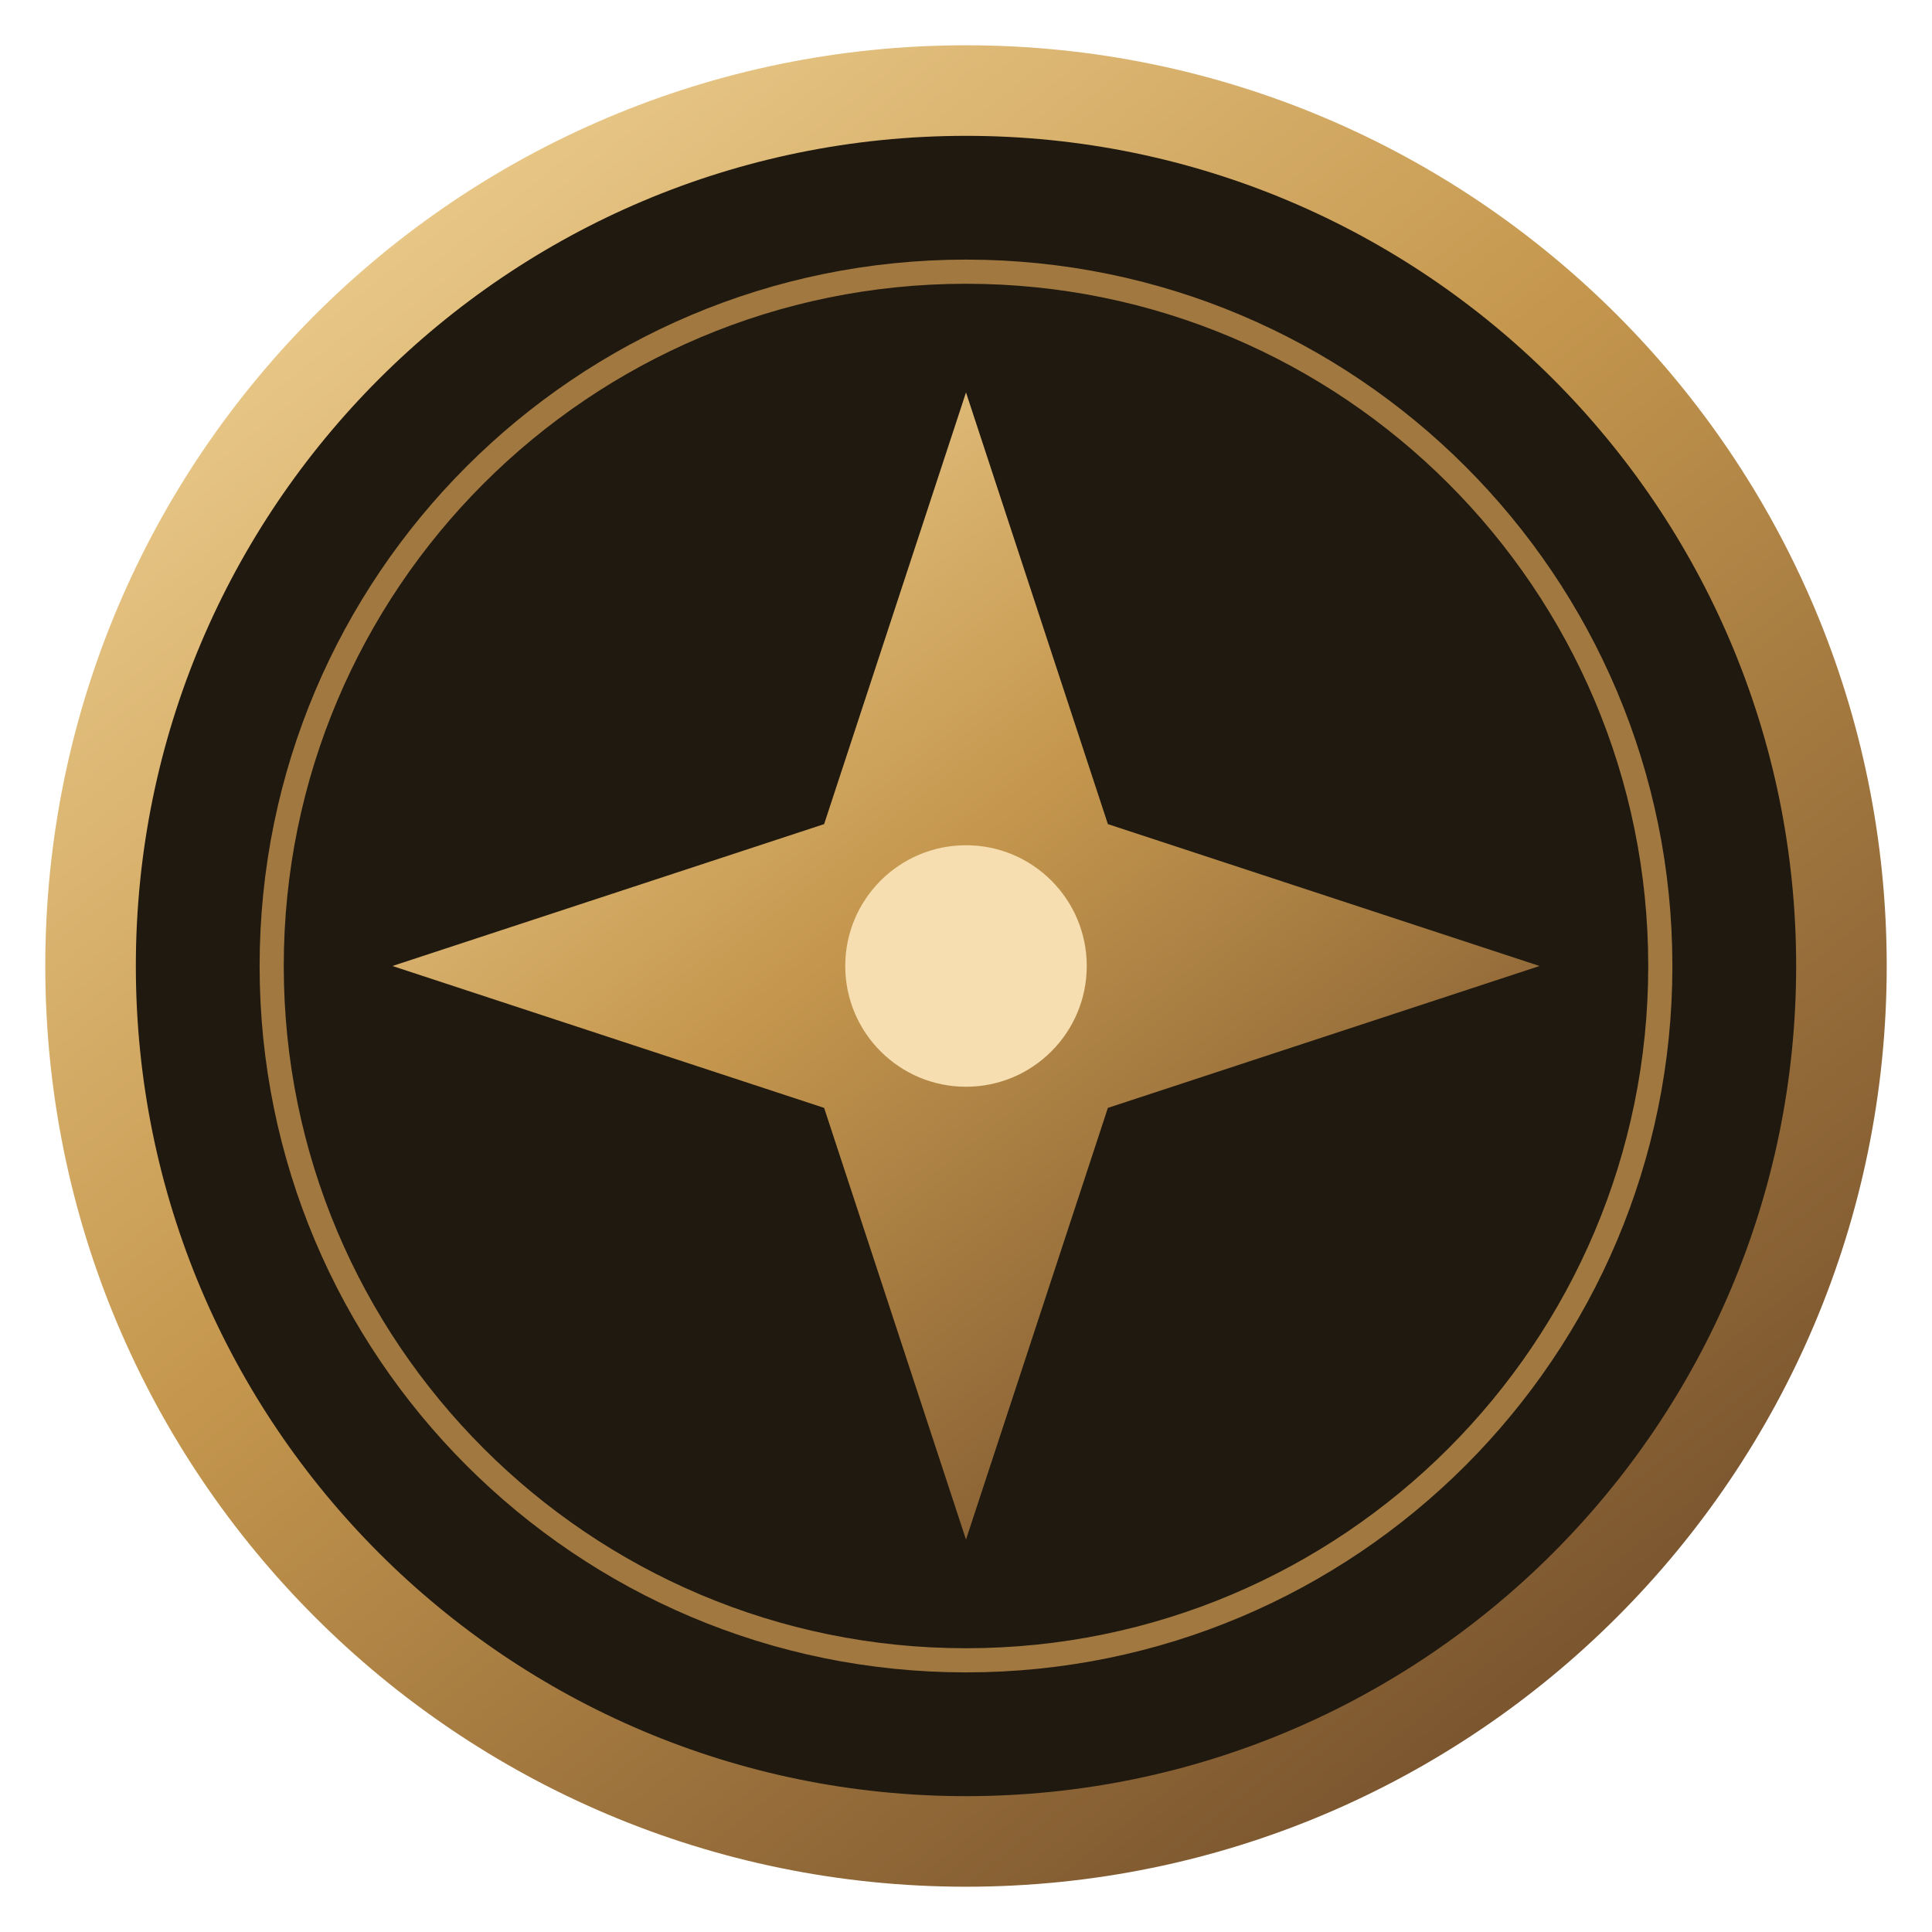
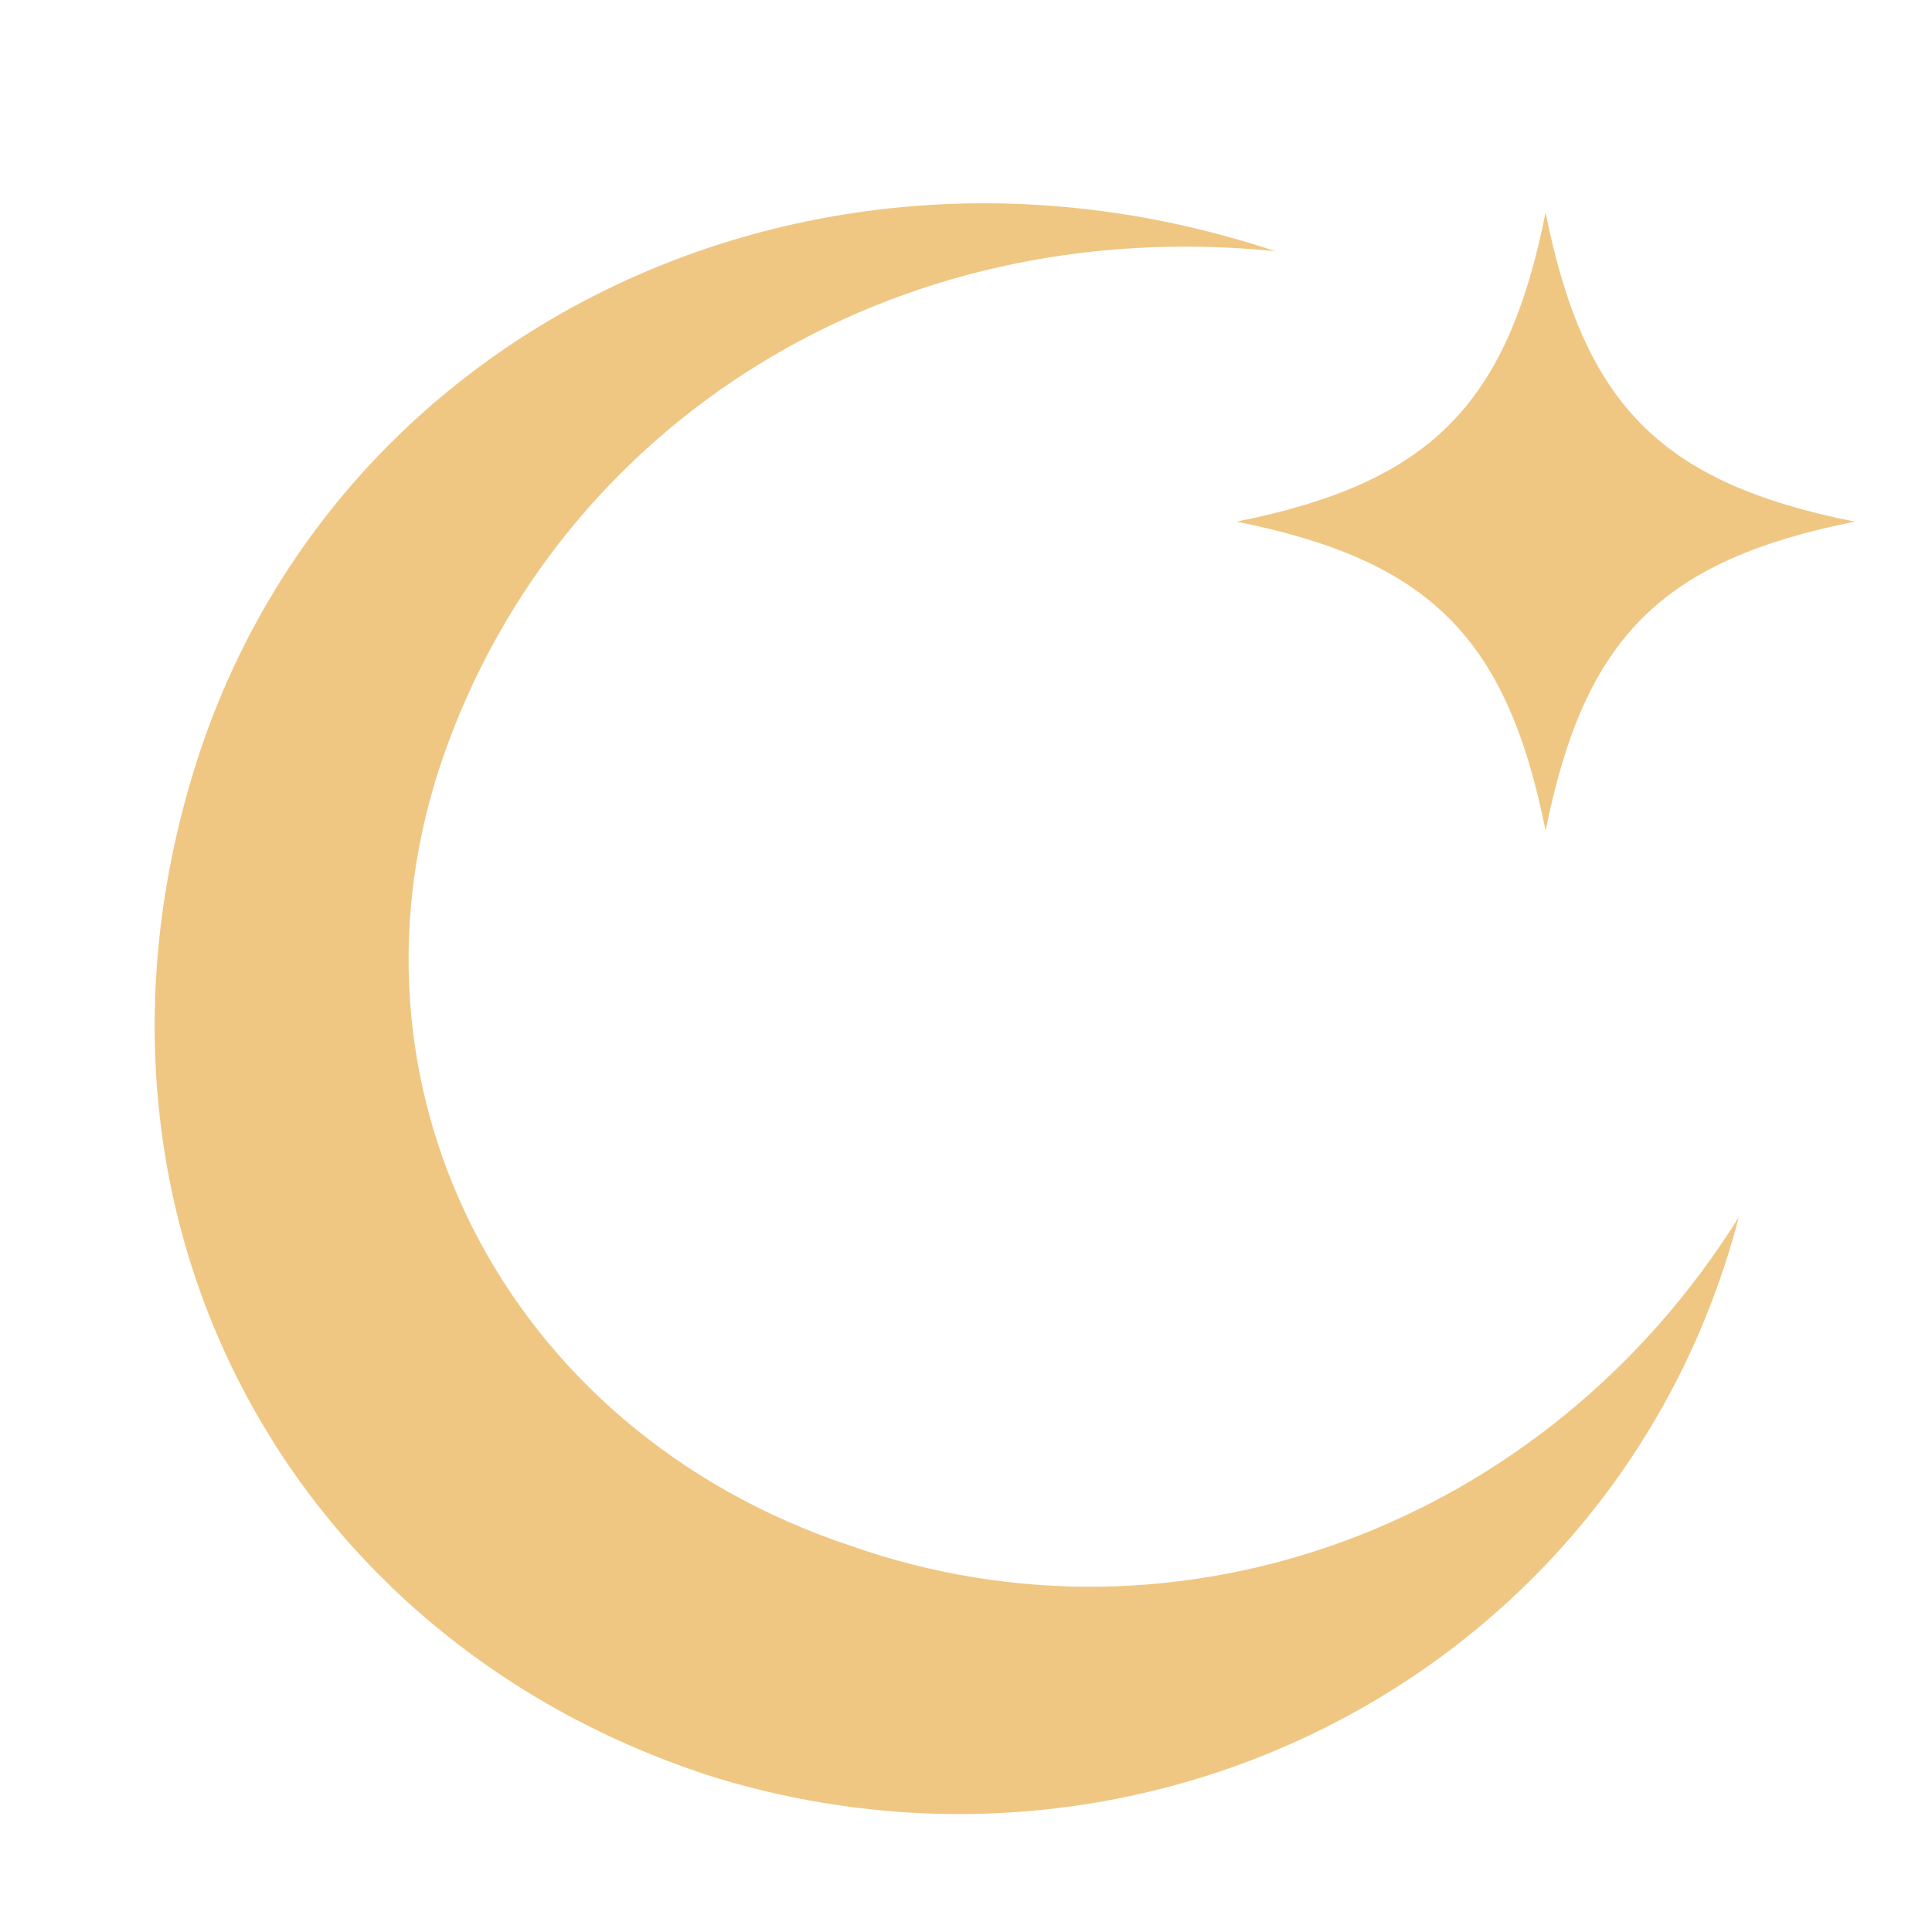
- <svg xmlns="http://www.w3.org/2000/svg" viewBox="0 0 64 64">
-   <defs>
-     <linearGradient id="b" x2=".8" y2="1">
-       <stop stop-color="#f5d99c" />
-       <stop offset=".48" stop-color="#c5974e" />
-       <stop offset="1" stop-color="#75502c" />
-     </linearGradient>
-   </defs>
-   <circle cx="32" cy="32" r="29" fill="#201910" stroke="url(#b)" stroke-width="3" />
-   <circle cx="32" cy="32" r="23" fill="none" stroke="#a07840" stroke-width=".8" />
-   <path d="m32 13 4.7 14.3L51 32l-14.3 4.7L32 51l-4.7-14.3L13 32l14.3-4.7z" fill="url(#b)" />
-   <circle cx="32" cy="32" r="4" fill="#f7deb1" />
+ <svg xmlns="http://www.w3.org/2000/svg" viewBox="0 0 100 100" role="img" aria-labelledby="title">
+   <g fill="#efc783">
+     <path d="M66 13C42 5 17 17 10 40 3 63 15 85 37 92 60 99 84 86 90 63 80 79 61 86 44 80 26 74 17 56 23 39 29 22 46 11 66 13Z" />
+     <path d="M80 11C82 21 86 25 96 27 86 29 82 33 80 43 78 33 74 29 64 27 74 25 78 21 80 11Z" />
+   </g>
</svg>
